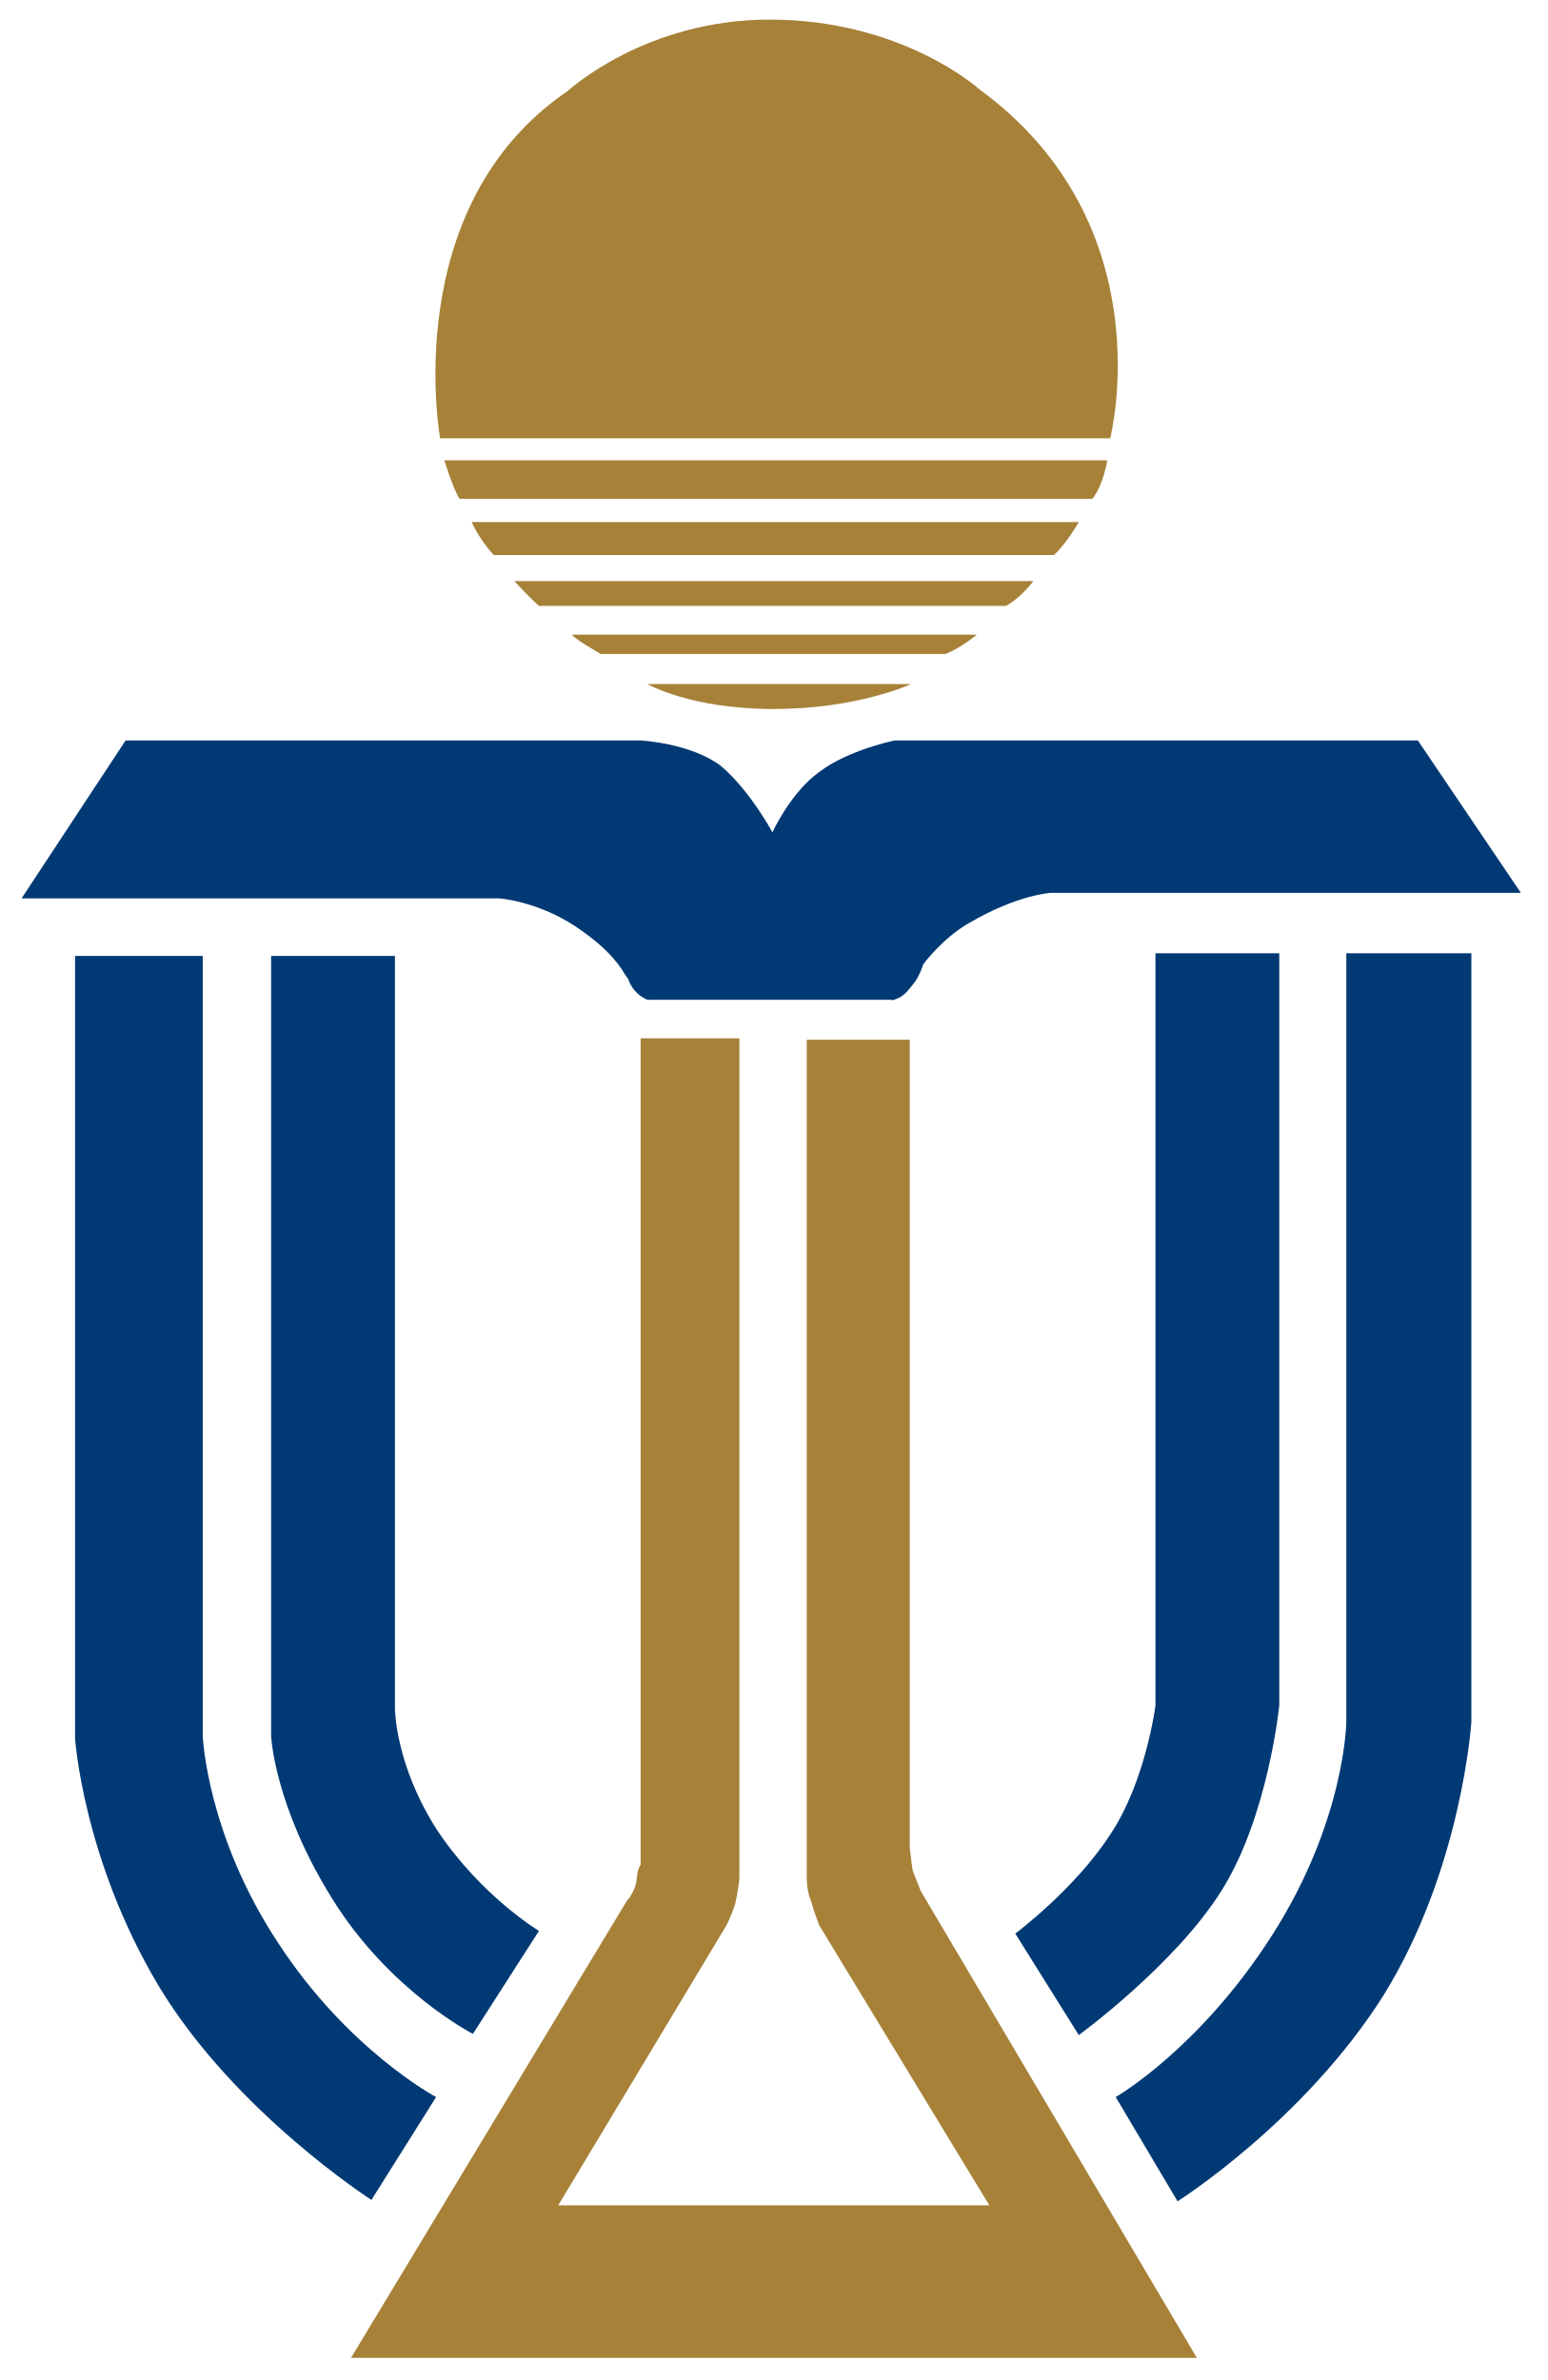
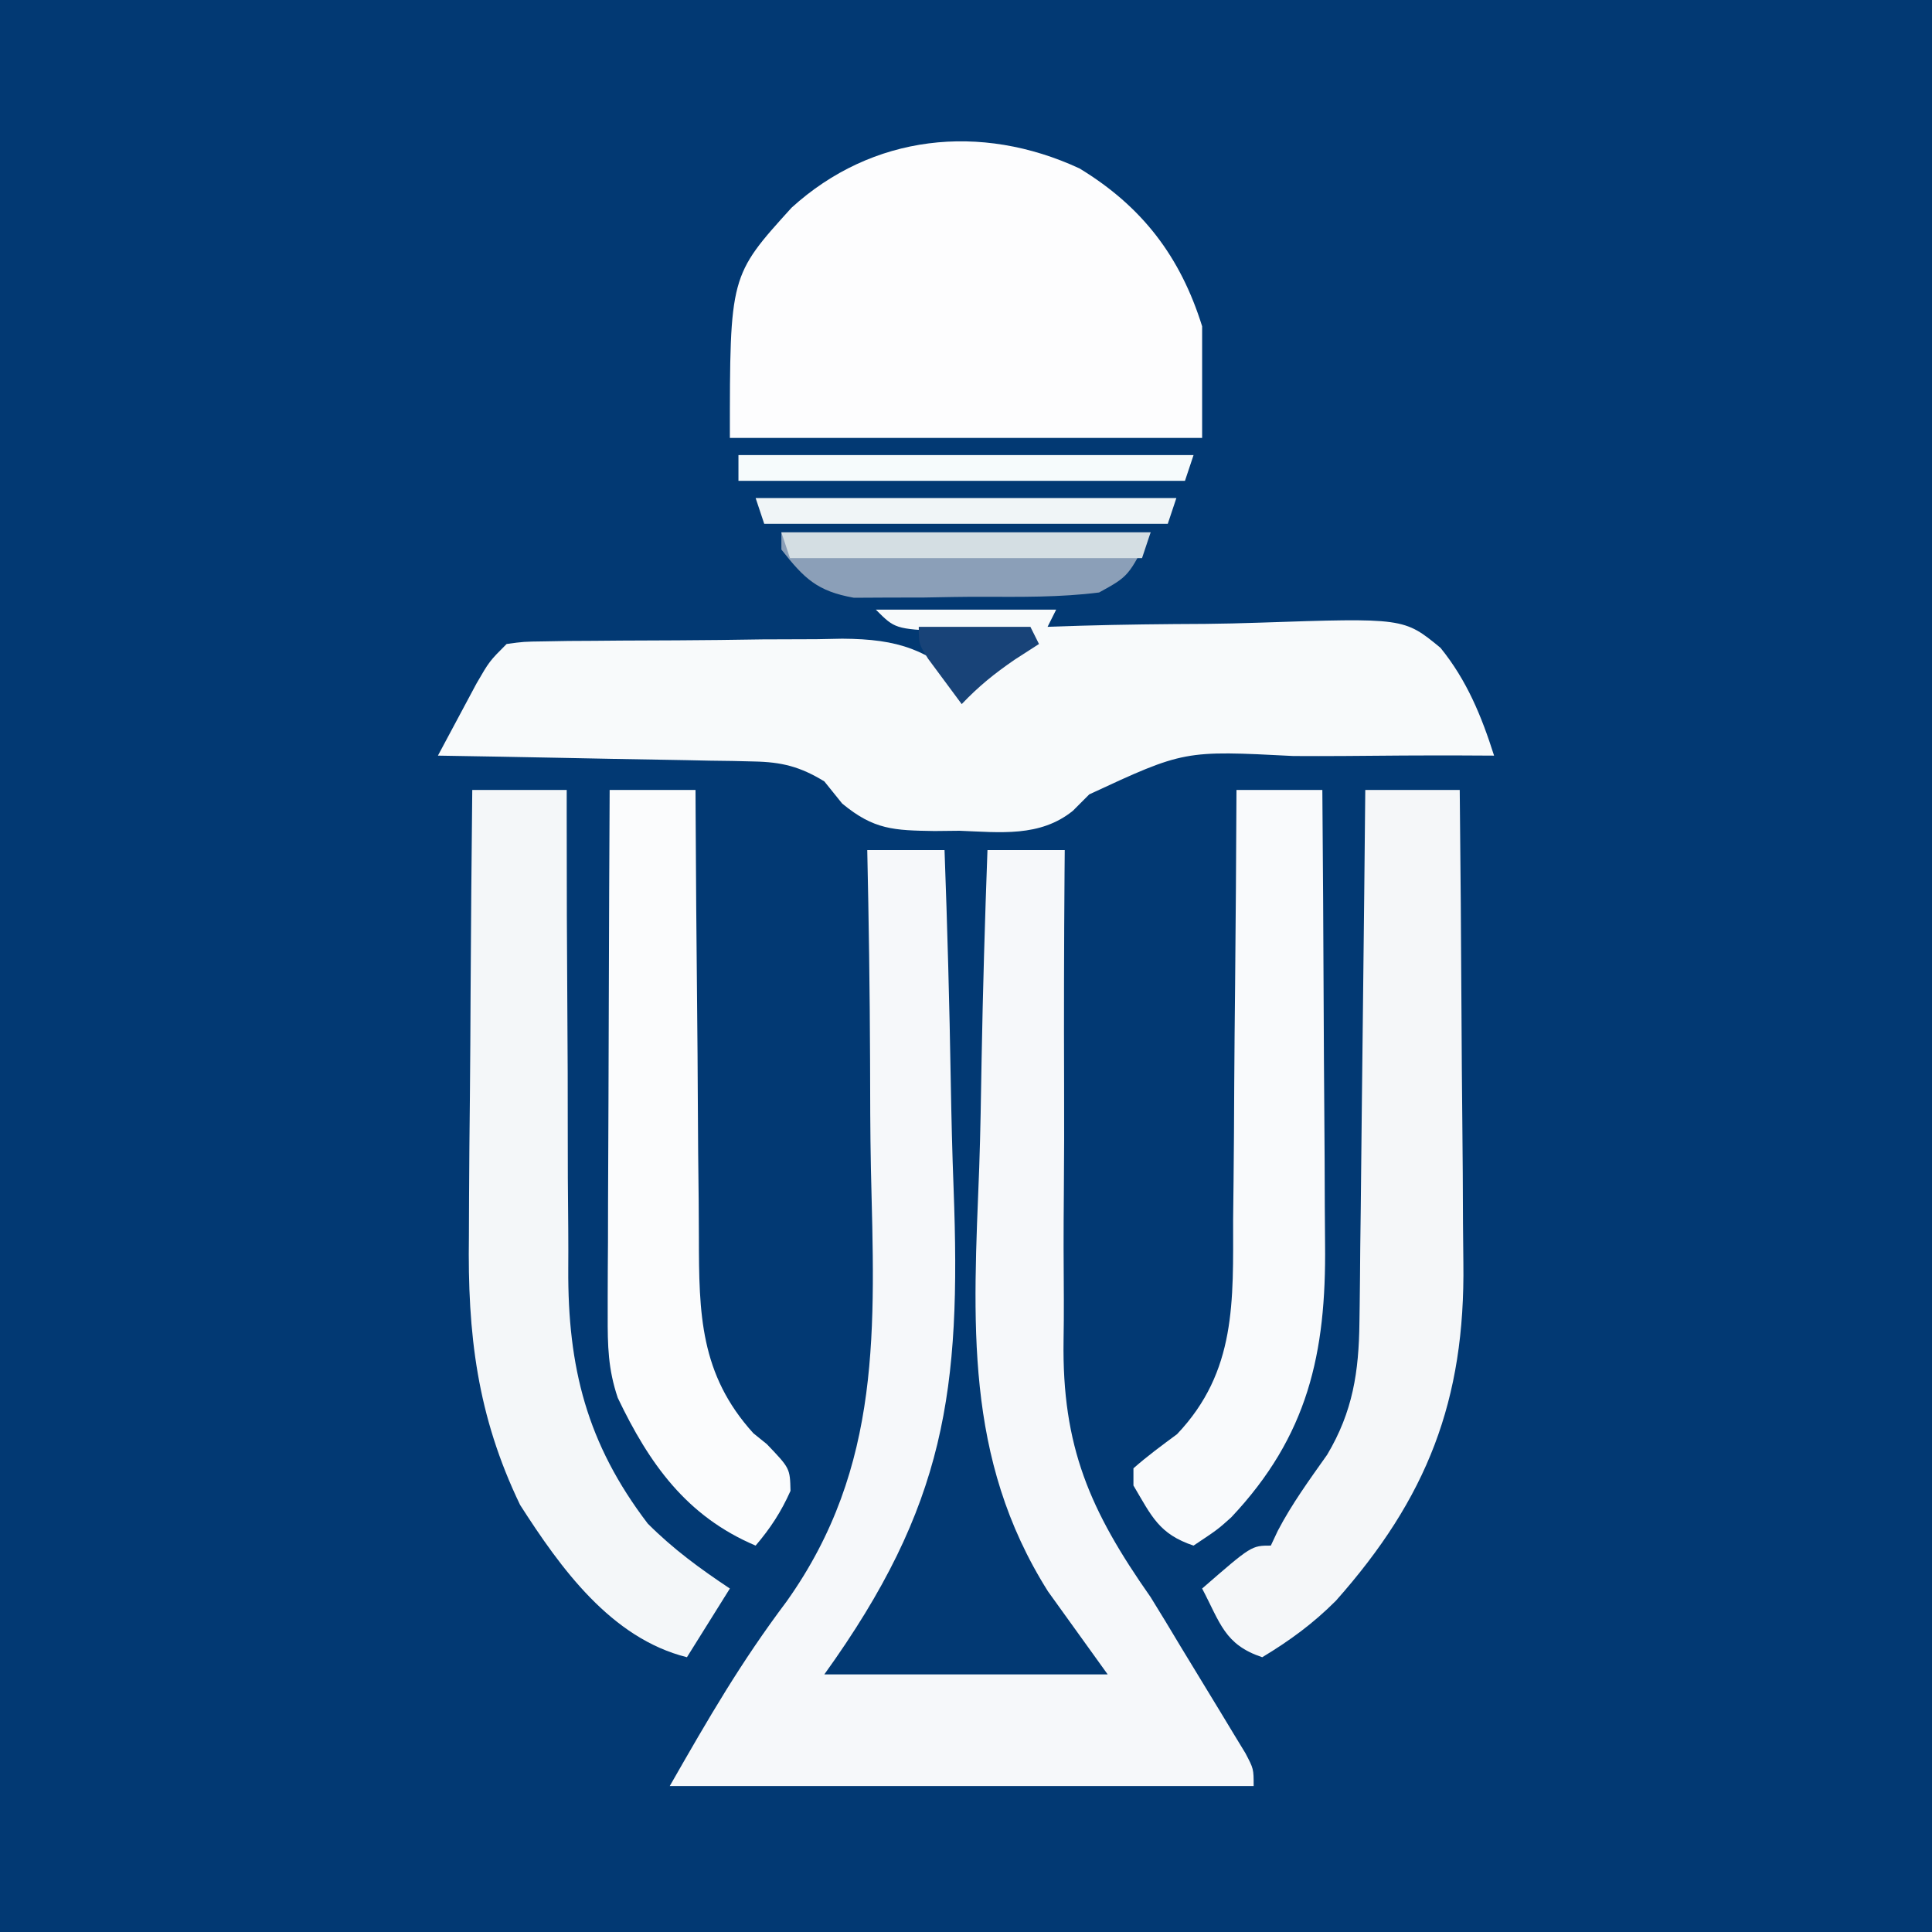
- <svg xmlns="http://www.w3.org/2000/svg" width="254.951" height="392.232" viewBox="0 0 390 600">
-   <path fill="#A68137" d="M275.387,125.75c2.789-3.484,3.751-9.706,3.751-9.706H112.028c0,0,2.062,6.893,3.806,9.706H275.387z" />
-   <path fill="#A68137" d="M265.683,139.927c3.103-2.763,6.272-8.312,6.272-8.312H118.92c0,0,1.718,4.156,5.549,8.312H265.683z" />
-   <path fill="#A68137" d="M253.604,152.752c3.782-2.065,6.903-6.255,6.903-6.255H129.672c0,0,3.11,3.484,6.196,6.255H253.604z" />
-   <path fill="#A68137" d="M238.324,164.864c3.781-1.418,7.964-4.87,7.964-4.87H144.23c0,0,0,0.747,7.241,4.87H238.324z" />
-   <path fill="#A68137" d="M163.219,172.454c0,0,10.752,6.28,31.854,6.28c21.134,0,34.59-6.28,34.59-6.28H163.219z" />
-   <path fill="#003974" d="M161.502,186.665c0,0,12.816,0.672,20.382,6.553c7.293,6.264,12.842,16.616,12.842,16.616 s4.504-9.979,11.791-15.198c7.252-5.582,19.049-7.971,19.049-7.971h131.867l25.965,38.424H264.984c0,0-8.293,0.333-20.755,7.649 c-6.603,3.749-11.48,10.345-11.48,10.345s-0.963,3.119-2.389,4.812c-1.395,1.767-2.439,3.177-4.133,3.824 c-1.758,0.747-1.393,0.332-1.393,0.332h-61.616c0,0-2.488-0.979-3.784-3.111c-1.392-2.065-0.372-1.352-1.741-3.045 c-1.045-1.716-3.483-6.262-12.817-12.484c-9.68-6.296-19.039-6.927-19.039-6.927H5.436l26.23-39.819H161.502z" />
-   <path fill="#003974" d="M68.35,240.993v196.59c0,0,0.696,17.37,15.256,40.863c14.533,23.544,35.613,34.294,35.613,34.294 l16.649-25.957c0,0-14.509-8.685-25.607-25.309c-10.703-16.574-10.703-30.812-10.703-30.812v-189.67H68.35z" />
-   <path fill="#003974" d="M291.282,240.32v189.647c0,0-2.405,19.062-11.415,32.552c-9.008,13.837-23.923,24.937-23.923,24.937 l16.011,25.584c0,0,24.189-17.621,35.936-36.335c11.797-18.665,14.601-46.737,14.601-46.737V240.32H291.282z" />
-   <path fill="#003974" d="M18.925,240.993v197.311c0,0,2.041,30.487,21.054,62.318c19.113,31.804,53.656,53.979,53.656,53.979 l16.301-25.932c0,0-22.174-11.771-39.794-38.823c-18.068-27.326-19.038-52.263-19.038-52.263v-196.59H18.925z" />
-   <path fill="#A68137" d="M161.502,261.756v208.378c0,0-0.771,0.722-1.021,3.783c-0.374,3.161-2.438,5.251-2.438,5.251 L88.483,594.42h213.234l-69.616-117.715l-2.058-5.227l-0.696-5.5V262.13h-25.966v211.539c0,0,0,3.036,1.046,5.5 c0.647,2.438,2.089,6.197,2.089,6.197l42.891,70.604H140.721l42.208-70.255c0,0,1.395-2.415,2.439-5.873 c0.722-3.137,1.02-6.173,1.02-6.173V261.756H161.502z" />
-   <path fill="#003974" d="M339.396,240.32v193.853c0,0-0.299,24.912-18.665,53.632c-18.35,28.77-39.471,40.864-39.471,40.864 l15.596,26.28c0,0,31.806-20.085,51.914-51.914c19.744-31.855,22.15-68.862,22.15-68.862V240.32H339.396z" />
-   <path fill="#A68137" d="M110.956,110.494c0,0-10.701-58.459,32.203-87.585c0,0,19.387-17.968,50.845-17.968 c33.618,0,52.964,17.628,52.964,17.628c46.738,34.236,32.899,87.926,32.899,87.926H110.956z" />
+ <svg xmlns="http://www.w3.org/2000/svg" version="1.1" width="225" height="225">
+   <path d="M0 0 C74.25 0 148.5 0 225 0 C225 74.25 225 148.5 225 225 C150.75 225 76.5 225 0 225 C0 150.75 0 76.5 0 0 Z " fill="#023973" transform="translate(0,0)" />
+   <path d="M0 0 C2.97 0 5.94 0 9 0 C9.329 8.972 9.575 17.942 9.725 26.919 C9.798 31.091 9.895 35.259 10.056 39.428 C10.943 62.962 9.138 76.344 -5 96 C5.89 96 16.78 96 28 96 C25.708 92.813 23.416 89.627 21.055 86.344 C11.228 70.77 12.35 54.776 13.039 36.976 C13.185 32.792 13.246 28.607 13.316 24.422 C13.464 16.278 13.702 8.14 14 0 C16.97 0 19.94 0 23 0 C22.993 0.869 22.985 1.737 22.977 2.632 C22.915 10.884 22.896 19.134 22.925 27.386 C22.938 31.627 22.935 35.866 22.894 40.107 C22.854 44.212 22.859 48.315 22.894 52.42 C22.899 53.973 22.89 55.527 22.863 57.08 C22.668 69.478 25.934 76.926 33 87 C34.183 88.914 35.354 90.836 36.504 92.77 C38.057 95.331 39.611 97.892 41.174 100.447 C41.675 101.275 42.175 102.104 42.691 102.957 C43.137 103.689 43.582 104.421 44.041 105.175 C45 107 45 107 45 109 C22.56 109 0.12 109 -23 109 C-18.372 100.901 -14.738 94.622 -9.387 87.498 C1.794 71.77 0.865 55.526 0.425 37.044 C0.341 32.853 0.338 28.662 0.328 24.471 C0.297 16.312 0.178 8.157 0 0 Z " fill="#F6F8FA" transform="translate(101,99)" />
+   <path d="M0 0 C6.93 0 13.86 0 21 0 C20.67 0.66 20.34 1.32 20 2 C21.291 1.957 22.582 1.914 23.912 1.87 C28.728 1.728 33.541 1.679 38.359 1.658 C40.439 1.636 42.519 1.589 44.598 1.517 C61.501 0.95 61.501 0.95 65.756 4.441 C68.829 8.228 70.532 12.386 72 17 C70.162 16.99 70.162 16.99 68.287 16.981 C63.708 16.966 59.129 16.998 54.55 17.043 C52.575 17.056 50.599 17.057 48.623 17.045 C35.898 16.387 35.898 16.387 24.855 21.512 C24.227 22.142 23.598 22.772 22.951 23.422 C19.12 26.521 14.459 25.929 9.75 25.75 C8.783 25.76 7.816 25.771 6.82 25.781 C2.118 25.704 -0.218 25.649 -3.922 22.578 C-4.608 21.727 -5.293 20.877 -6 20 C-8.805 18.285 -10.951 17.742 -14.218 17.681 C-15.038 17.661 -15.859 17.641 -16.704 17.621 C-17.58 17.609 -18.457 17.598 -19.359 17.586 C-20.264 17.567 -21.168 17.547 -22.1 17.527 C-24.983 17.468 -27.866 17.421 -30.75 17.375 C-32.707 17.337 -34.664 17.298 -36.621 17.258 C-41.414 17.162 -46.207 17.078 -51 17 C-50.046 15.206 -49.087 13.415 -48.125 11.625 C-47.591 10.627 -47.058 9.63 -46.508 8.602 C-45 6 -45 6 -43 4 C-41.022 3.726 -41.022 3.726 -38.57 3.694 C-37.651 3.678 -36.733 3.662 -35.787 3.645 C-34.791 3.64 -33.795 3.634 -32.77 3.629 C-31.746 3.62 -30.722 3.611 -29.667 3.602 C-27.496 3.587 -25.324 3.578 -23.153 3.574 C-19.843 3.563 -16.534 3.513 -13.225 3.463 C-11.115 3.453 -9.005 3.446 -6.895 3.441 C-5.416 3.412 -5.416 3.412 -3.908 3.382 C2.708 3.425 6 4.628 11 9 C13.31 7.02 15.62 5.04 18 3 C16.868 2.951 15.736 2.902 14.57 2.852 C13.089 2.777 11.607 2.701 10.125 2.625 C9.379 2.594 8.632 2.563 7.863 2.531 C2.227 2.227 2.227 2.227 0 0 Z " fill="#F8FAFB" transform="translate(102,71)" />
+   <path d="M0 0 C7.312 4.437 11.763 10.294 14.285 18.387 C14.285 22.677 14.285 26.967 14.285 31.387 C-3.865 31.387 -22.015 31.387 -40.715 31.387 C-40.715 12.497 -40.715 12.497 -33.527 4.574 C-24.14 -3.96 -11.517 -5.337 0 0 Z " fill="#FDFDFE" transform="translate(125.7148,19.61328)" />
+   <path d="M0 0 C3.63 0 7.26 0 11 0 C11.093 8.806 11.164 17.613 11.207 26.42 C11.228 30.51 11.256 34.6 11.302 38.69 C11.346 42.645 11.369 46.6 11.38 50.556 C11.387 52.057 11.401 53.558 11.423 55.058 C11.646 71.086 7.201 82.457 -3.422 94.422 C-6.084 97.084 -8.769 99.05 -12 101 C-16.392 99.536 -16.879 97.022 -19 93 C-13.25 88 -13.25 88 -11 88 C-10.732 87.43 -10.464 86.86 -10.188 86.273 C-8.543 83.124 -6.485 80.312 -4.438 77.414 C-1.45 72.397 -0.745 67.765 -0.681 61.985 C-0.671 61.311 -0.661 60.637 -0.651 59.943 C-0.62 57.735 -0.603 55.528 -0.586 53.32 C-0.567 51.782 -0.548 50.243 -0.527 48.705 C-0.476 44.671 -0.436 40.637 -0.399 36.602 C-0.359 32.48 -0.308 28.357 -0.258 24.234 C-0.161 16.156 -0.077 8.078 0 0 Z " fill="#F5F7F9" transform="translate(159,92)" />
+   <path d="M0 0 C3.63 0 7.26 0 11 0 C10.999 0.85 10.998 1.701 10.998 2.577 C10.995 10.638 11.022 18.698 11.08 26.759 C11.109 30.902 11.127 35.044 11.12 39.188 C11.113 43.195 11.136 47.201 11.179 51.209 C11.19 52.728 11.19 54.248 11.18 55.768 C11.114 67.23 13.336 76.12 20.438 85.438 C23.424 88.424 26.488 90.659 30 93 C28.35 95.64 26.7 98.28 25 101 C16.17 98.793 10.299 90.64 5.57 83.262 C0.556 72.846 -0.559 63.364 -0.391 51.953 C-0.383 50.446 -0.377 48.938 -0.373 47.431 C-0.358 43.505 -0.319 39.58 -0.275 35.654 C-0.233 31.631 -0.215 27.609 -0.195 23.586 C-0.153 15.724 -0.085 7.862 0 0 Z " fill="#F4F7F9" transform="translate(55,92)" />
+   <path d="M0 0 C3.3 0 6.6 0 10 0 C10.004 0.797 10.007 1.593 10.011 2.414 C10.049 9.946 10.106 17.478 10.184 25.01 C10.223 28.882 10.256 32.754 10.271 36.625 C10.286 40.367 10.321 44.108 10.368 47.849 C10.383 49.272 10.391 50.694 10.392 52.116 C10.402 61.004 10.517 68.054 16.738 74.918 C17.518 75.546 17.518 75.546 18.312 76.188 C21 79 21 79 21.062 81.625 C19.97 84.068 18.733 85.966 17 88 C8.941 84.59 4.597 78.434 0.947 70.797 C-0.186 67.45 -0.24 64.723 -0.227 61.19 C-0.227 60.194 -0.227 60.194 -0.228 59.178 C-0.227 56.998 -0.211 54.817 -0.195 52.637 C-0.192 51.119 -0.189 49.602 -0.187 48.084 C-0.179 44.101 -0.159 40.118 -0.137 36.134 C-0.117 32.066 -0.108 27.997 -0.098 23.928 C-0.076 15.952 -0.042 7.976 0 0 Z " fill="#FBFCFD" transform="translate(71,92)" />
+   <path d="M0 0 C3.3 0 6.6 0 10 0 C10.07 8.467 10.123 16.934 10.155 25.401 C10.171 29.334 10.192 33.266 10.226 37.198 C10.259 40.998 10.277 44.797 10.285 48.597 C10.29 50.042 10.301 51.487 10.317 52.931 C10.454 65.588 8.333 75.224 -0.617 84.715 C-2.188 86.125 -2.188 86.125 -5 88 C-9.026 86.658 -9.883 84.577 -12 81 C-12 80.34 -12 79.68 -12 79 C-10.378 77.569 -8.661 76.309 -6.922 75.023 C0.019 67.715 -0.396 59.524 -0.391 50 C-0.376 48.554 -0.359 47.108 -0.341 45.662 C-0.297 41.881 -0.277 38.1 -0.262 34.319 C-0.242 30.451 -0.2 26.583 -0.16 22.715 C-0.085 15.143 -0.035 7.572 0 0 Z " fill="#F9FAFC" transform="translate(144,92)" />
+   <path d="M0 0 C14.19 0 28.38 0 43 0 C40.448 5.103 40.448 5.103 37 7 C32.448 7.577 27.885 7.515 23.301 7.501 C21.072 7.5 18.847 7.542 16.619 7.586 C15.195 7.591 13.771 7.594 12.348 7.594 C11.059 7.601 9.77 7.608 8.442 7.615 C4.155 6.849 2.661 5.374 0 2 C0 1.34 0 0.68 0 0 Z " fill="#8B9FB8" transform="translate(91,62)" />
+   <path d="M0 0 C17.49 0 34.98 0 53 0 C52.67 0.99 52.34 1.98 52 3 C34.84 3 17.68 3 0 3 C0 2.01 0 1.02 0 0 Z " fill="#F6FBFC" transform="translate(86,53)" />
+   <path d="M0 0 C16.17 0 32.34 0 49 0 C48.67 0.99 48.34 1.98 48 3 C32.49 3 16.98 3 1 3 C0.67 2.01 0.34 1.02 0 0 Z " fill="#F0F5F7" transform="translate(88,58)" />
+   <path d="M0 0 C14.19 0 28.38 0 43 0 C42.67 0.99 42.34 1.98 42 3 C28.47 3 14.94 3 1 3 C0.67 2.01 0.34 1.02 0 0 Z " fill="#D4DEE3" transform="translate(91,62)" />
+   <path d="M0 0 C4.29 0 8.58 0 13 0 C13.33 0.66 13.66 1.32 14 2 C13.072 2.598 12.144 3.196 11.188 3.812 C8.769 5.472 6.988 6.917 5 9 C4.161 7.879 3.329 6.753 2.5 5.625 C2.036 4.999 1.572 4.372 1.094 3.727 C0 2 0 2 0 0 Z " fill="#184378" transform="translate(107,73)" />
</svg>
